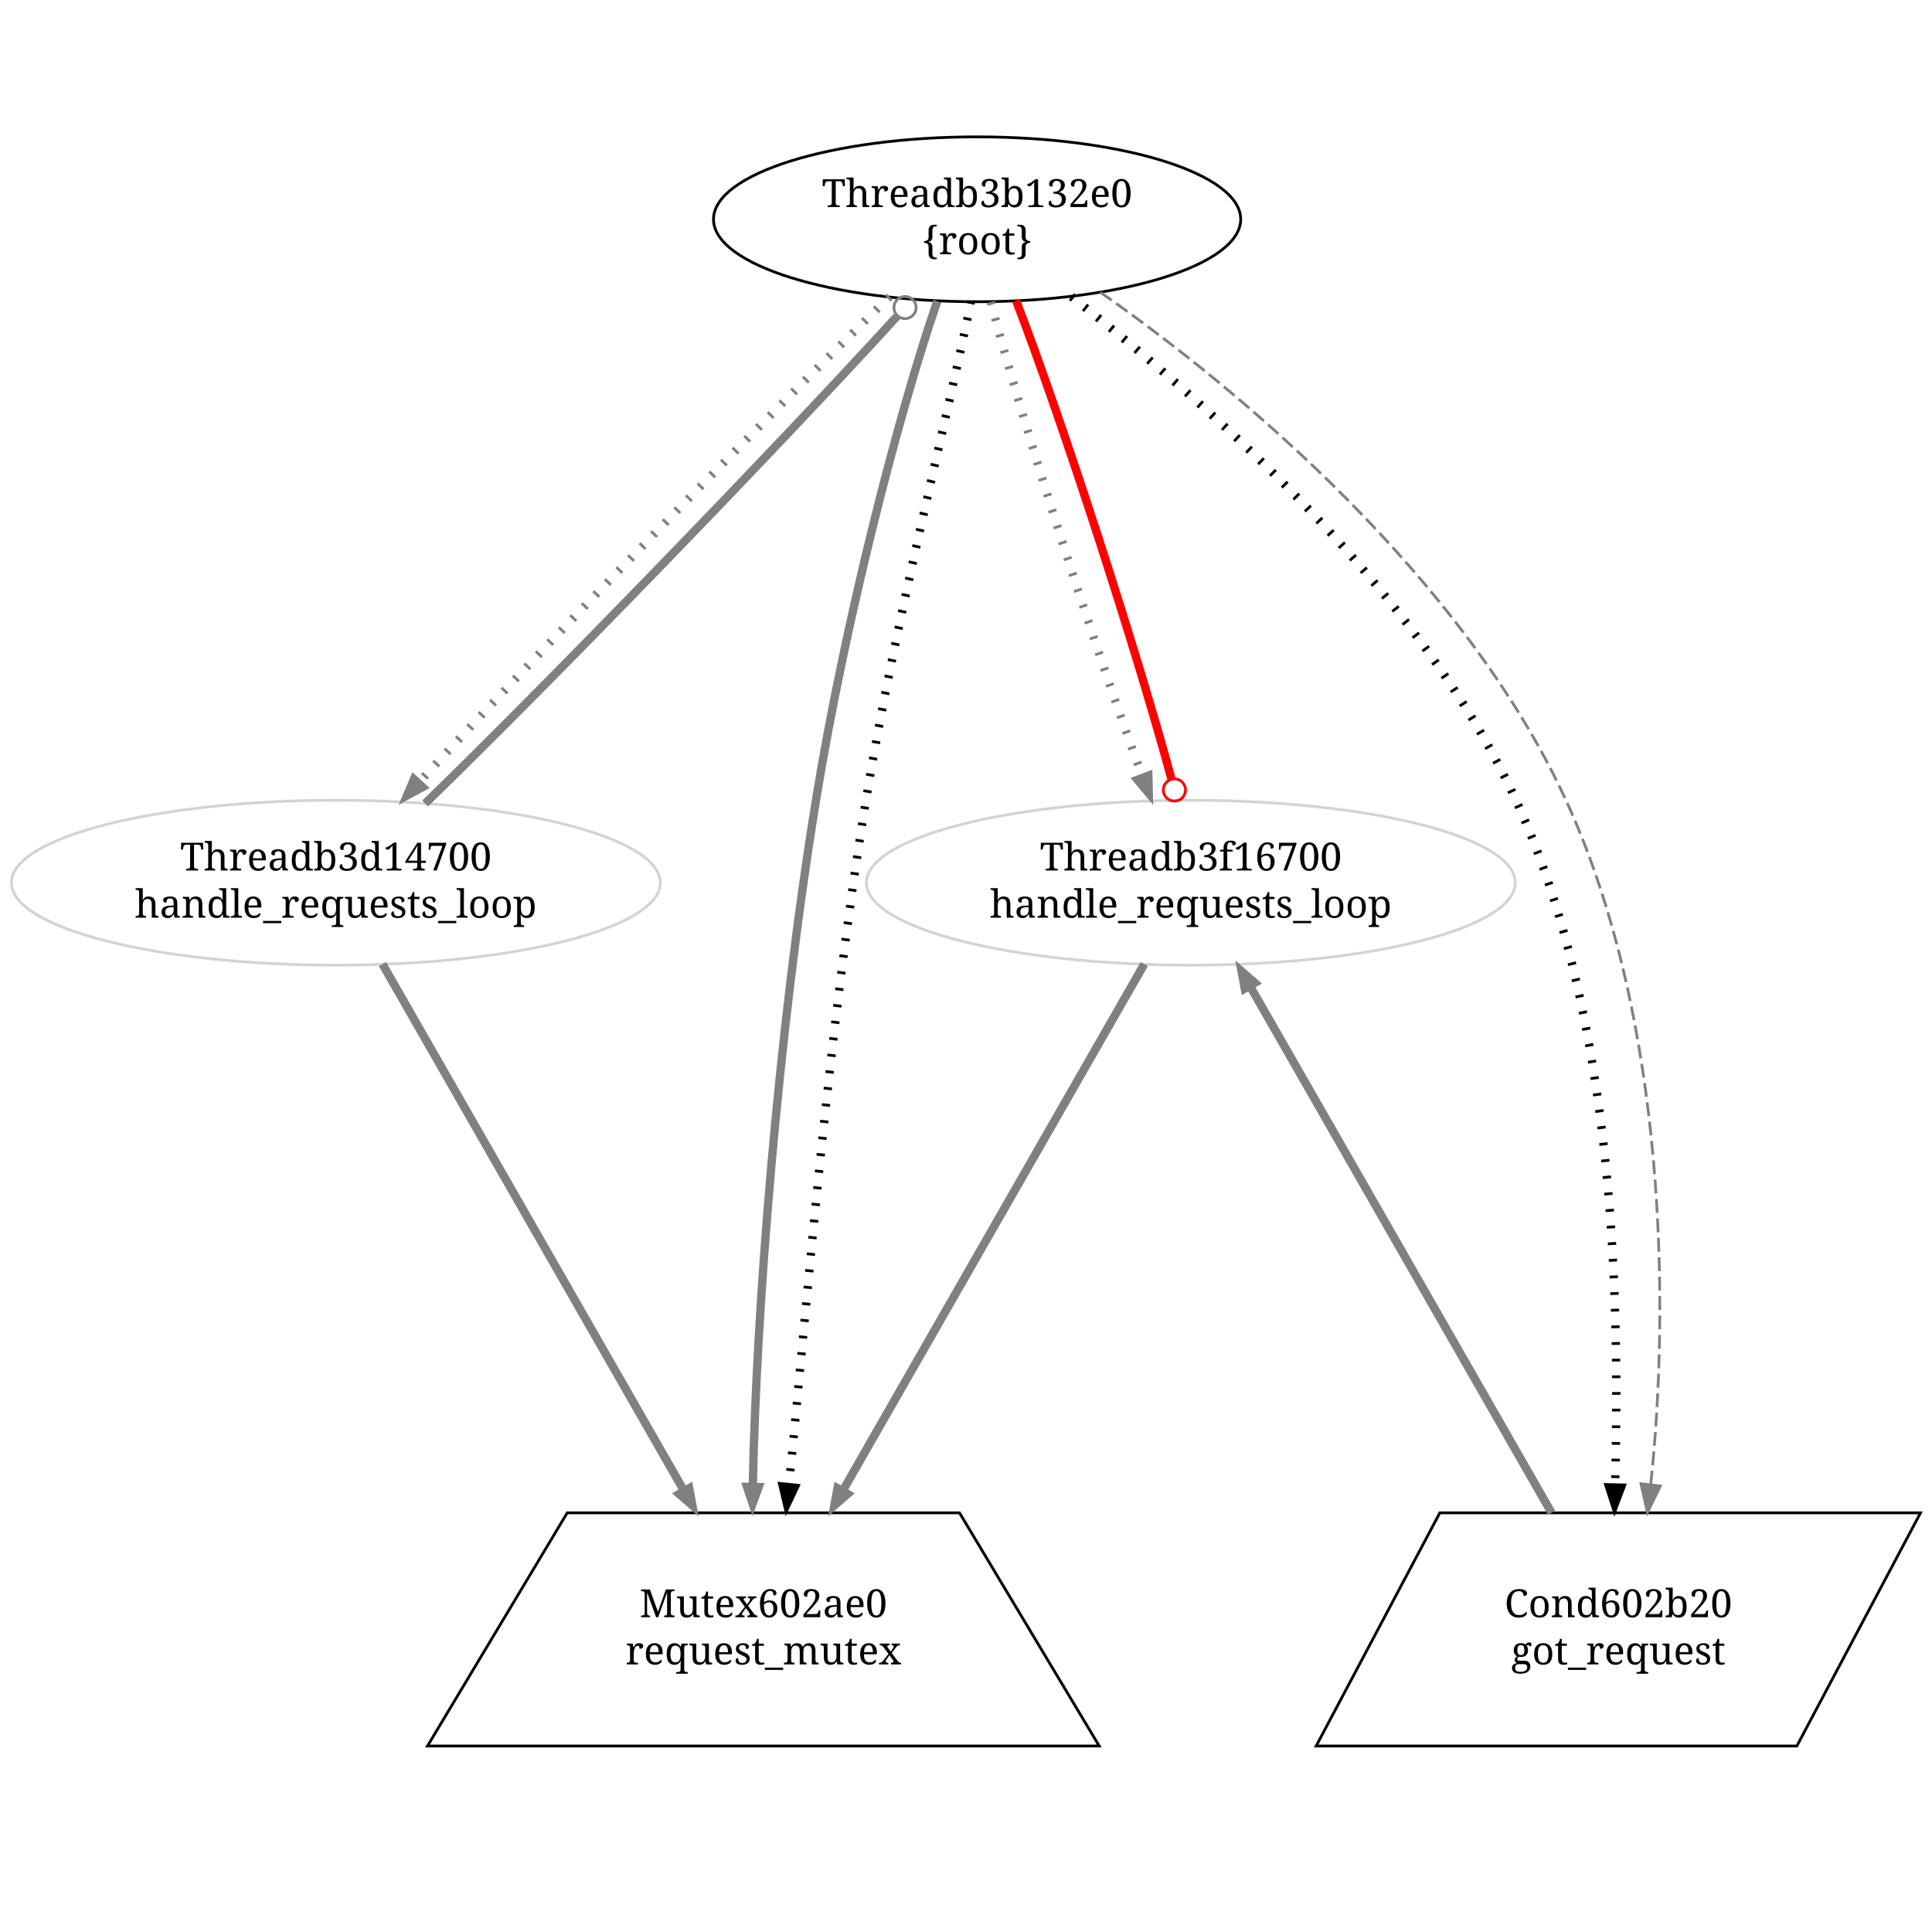
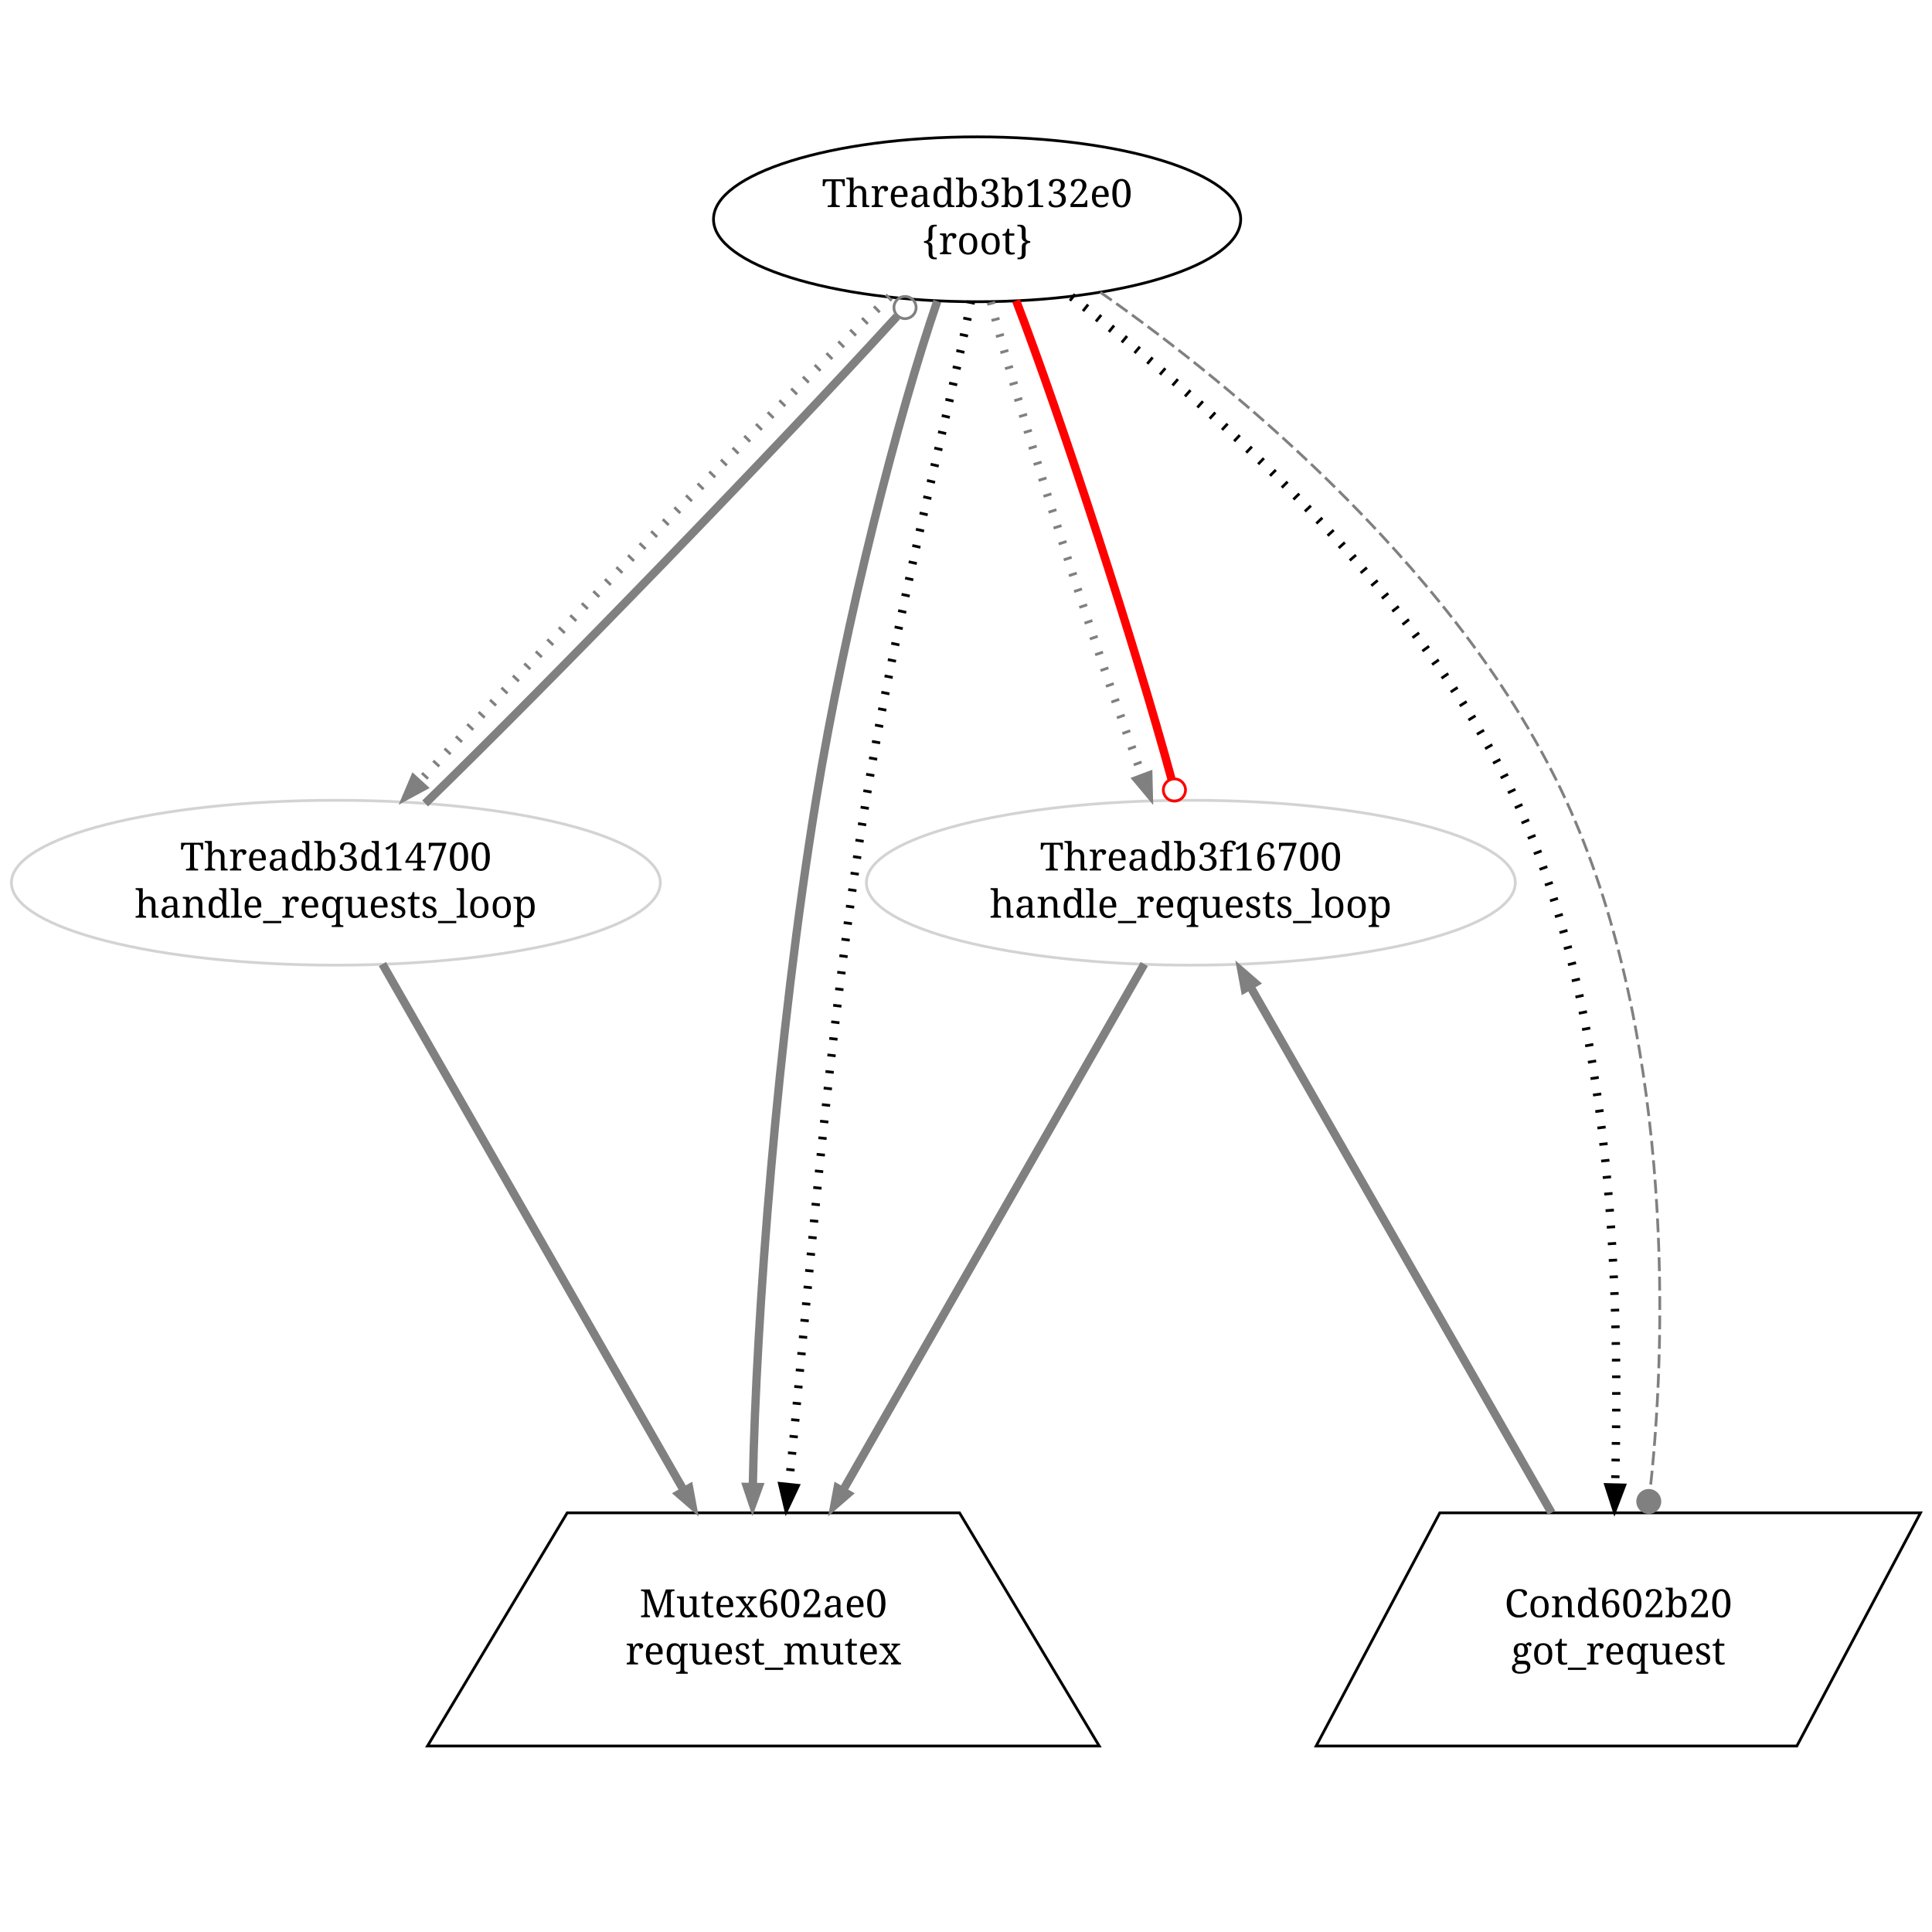
<svg xmlns="http://www.w3.org/2000/svg" width="696pt" height="696pt" viewBox="0.00 0.00 696.00 696.00">
  <g id="graph1" class="graph" transform="scale(1 1) rotate(0) translate(4 692)">
    <polygon fill="white" stroke="white" points="-4,5 -4,-692 693,-692 693,5 -4,5" />
    <g id="node1" class="node">
      <ellipse fill="none" stroke="lightgrey" cx="425" cy="-374" rx="116.88" ry="29.698" />
      <text text-anchor="middle" x="425" y="-378.4" font-family="Times Roman,serif" font-size="14.00">Threadb3f16700</text>
      <text text-anchor="middle" x="425" y="-361.4" font-family="Times Roman,serif" font-size="14.00">handle_requests_loop</text>
    </g>
    <g id="node3" class="node">
      <polygon fill="none" stroke="black" points="687.859,-147 514.689,-147 470.141,-63 643.311,-63 687.859,-147" />
      <text text-anchor="middle" x="579" y="-109.4" font-family="Times Roman,serif" font-size="14.00">Cond602b20</text>
      <text text-anchor="middle" x="579" y="-92.4" font-family="Times Roman,serif" font-size="14.00">got_request</text>
    </g>
    <g id="edge2" class="edge">
      <path fill="none" stroke="grey" stroke-width="3" d="M446.851,-335.831C475.426,-285.919 525.319,-198.768 554.943,-147.021" />
      <polygon fill="grey" stroke="grey" points="443.705,-334.283 441.774,-344.7 449.78,-337.761 443.705,-334.283" />
    </g>
    <g id="node5" class="node">
      <polygon fill="none" stroke="black" points="341.666,-147 200.334,-147 150,-63 392,-63 341.666,-147" />
      <text text-anchor="middle" x="271" y="-109.4" font-family="Times Roman,serif" font-size="14.00">Mutex602ae0</text>
      <text text-anchor="middle" x="271" y="-92.4" font-family="Times Roman,serif" font-size="14.00">request_mutex</text>
    </g>
    <g id="edge4" class="edge">
      <path fill="none" stroke="grey" stroke-width="3" d="M408.226,-344.7C382.307,-299.425 332.181,-211.868 300.218,-156.037" />
      <polygon fill="grey" stroke="grey" points="303.062,-153.96 295.057,-147.021 296.987,-157.438 303.062,-153.96" />
    </g>
    <g id="node6" class="node">
      <ellipse fill="none" stroke="lightgrey" cx="117" cy="-374" rx="116.88" ry="29.698" />
      <text text-anchor="middle" x="117" y="-378.4" font-family="Times Roman,serif" font-size="14.00">Threadb3d14700</text>
      <text text-anchor="middle" x="117" y="-361.4" font-family="Times Roman,serif" font-size="14.00">handle_requests_loop</text>
    </g>
    <g id="edge6" class="edge">
      <path fill="none" stroke="grey" stroke-width="3" d="M133.774,-344.7C159.693,-299.425 209.819,-211.868 241.782,-156.037" />
      <polygon fill="grey" stroke="grey" points="245.013,-157.438 246.943,-147.021 238.938,-153.96 245.013,-157.438" />
    </g>
    <g id="node8" class="node">
      <ellipse fill="none" stroke="black" cx="348" cy="-613" rx="94.96" ry="29.698" />
      <text text-anchor="middle" x="348" y="-617.4" font-family="Times Roman,serif" font-size="14.00">Threadb3b132e0</text>
      <text text-anchor="middle" x="348" y="-600.4" font-family="Times Roman,serif" font-size="14.00">{root}</text>
    </g>
    <g id="edge18" class="edge">
      <path fill="none" stroke="grey" stroke-width="3" d="M149.171,-402.559C194.398,-446.477 275.719,-530.486 319.112,-577.999" />
      <ellipse fill="none" stroke="grey" cx="322.03" cy="-581.211" rx="4" ry="4" />
    </g>
    <g id="edge14" class="edge">
      <path fill="none" stroke="grey" stroke-width="3" stroke-dasharray="1,5" d="M352.953,-583.214C364.198,-540.133 389.725,-460.392 407.375,-412.773" />
      <polygon fill="grey" stroke="grey" points="410.652,-414.003 410.904,-403.411 404.102,-411.534 410.652,-414.003" />
    </g>
    <g id="edge16" class="edge">
      <path fill="none" stroke="red" stroke-width="3" d="M362.056,-583.694C378.713,-540.332 405.039,-459.09 417.999,-411.461" />
      <ellipse fill="none" stroke="red" cx="419.079" cy="-407.411" rx="4" ry="4" />
    </g>
    <g id="edge10" class="edge">
      <path fill="none" stroke="black" stroke-width="3" stroke-dasharray="1,5" d="M381.98,-585.155C427.37,-549.412 505.776,-482.547 542,-404 578.894,-323.999 579.283,-219.342 577.871,-157.432" />
      <polygon fill="black" stroke="black" points="581.363,-157.039 577.615,-147.129 574.365,-157.213 581.363,-157.039" />
    </g>
    <g id="edge20" class="edge">
-       <path fill="none" stroke="grey" stroke-dasharray="5,2" d="M392.407,-586.703C443.069,-551.365 523.247,-483.695 560,-404 596.894,-323.999 597.283,-219.342 590.695,-157.432" />
-       <polygon fill="grey" stroke="grey" points="594.128,-156.654 589.488,-147.129 587.176,-157.469 594.128,-156.654" />
+       <path fill="none" stroke="grey" stroke-dasharray="5,2" d="M392.407,-586.703C443.069,-551.365 523.247,-483.695 560,-404 597.351,-323.008 597.287,-216.743 590.447,-155.149" />
+       <ellipse fill="grey" stroke="grey" cx="589.963" cy="-151.101" rx="4" ry="4" />
    </g>
    <g id="edge22" class="edge">
      <path fill="none" stroke="grey" stroke-width="3" d="M333.656,-583.491C319.766,-543.245 300.569,-468.736 290,-404 276.013,-318.325 268.376,-217.612 267.221,-157.666" />
      <polygon fill="grey" stroke="grey" points="270.717,-157.273 267.084,-147.321 263.717,-157.367 270.717,-157.273" />
    </g>
    <g id="edge8" class="edge">
      <path fill="none" stroke="black" stroke-width="3" stroke-dasharray="1,5" d="M345.807,-583.491C337.766,-543.245 318.569,-468.736 308,-404 293.984,-318.148 286.344,-217.195 280.231,-157.294" />
      <polygon fill="black" stroke="black" points="283.709,-156.901 279.184,-147.321 276.747,-157.632 283.709,-156.901" />
    </g>
    <g id="edge12" class="edge">
      <path fill="none" stroke="grey" stroke-width="3" stroke-dasharray="1,5" d="M316.525,-585.116C272.027,-541.958 191.633,-458.957 147.612,-410.887" />
      <polygon fill="grey" stroke="grey" points="149.931,-408.234 140.611,-403.196 144.755,-412.947 149.931,-408.234" />
    </g>
  </g>
</svg>
